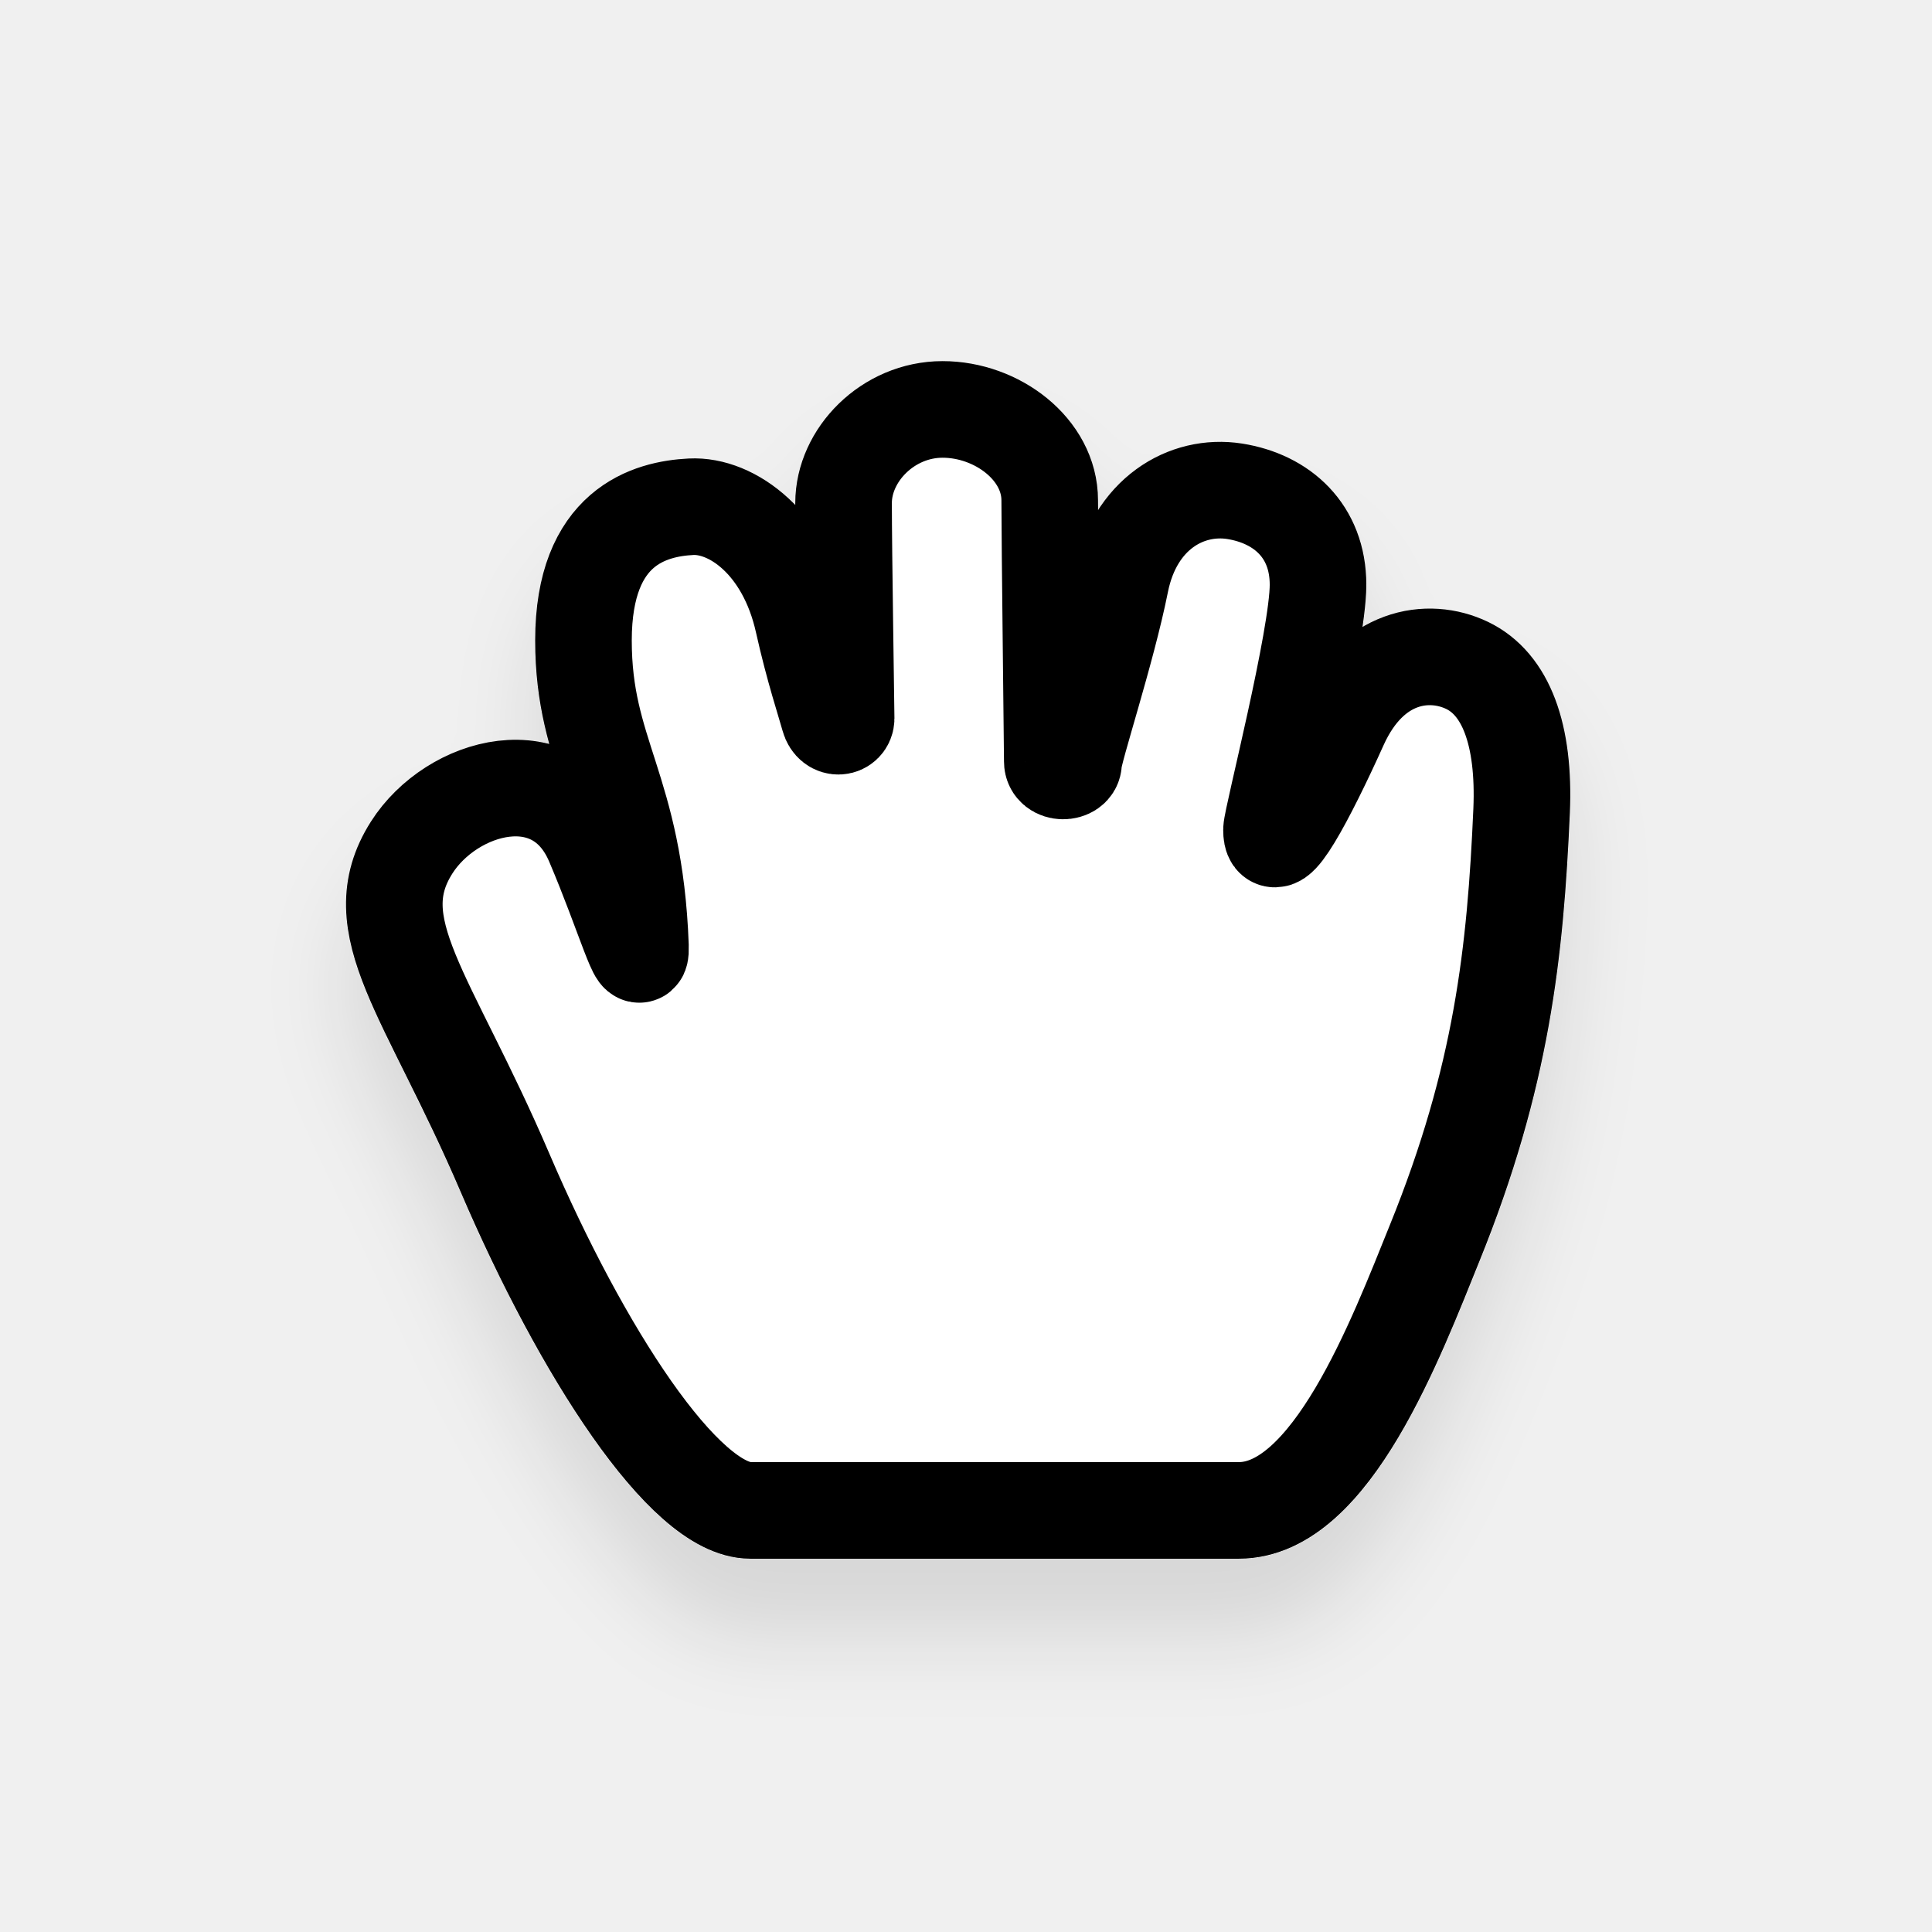
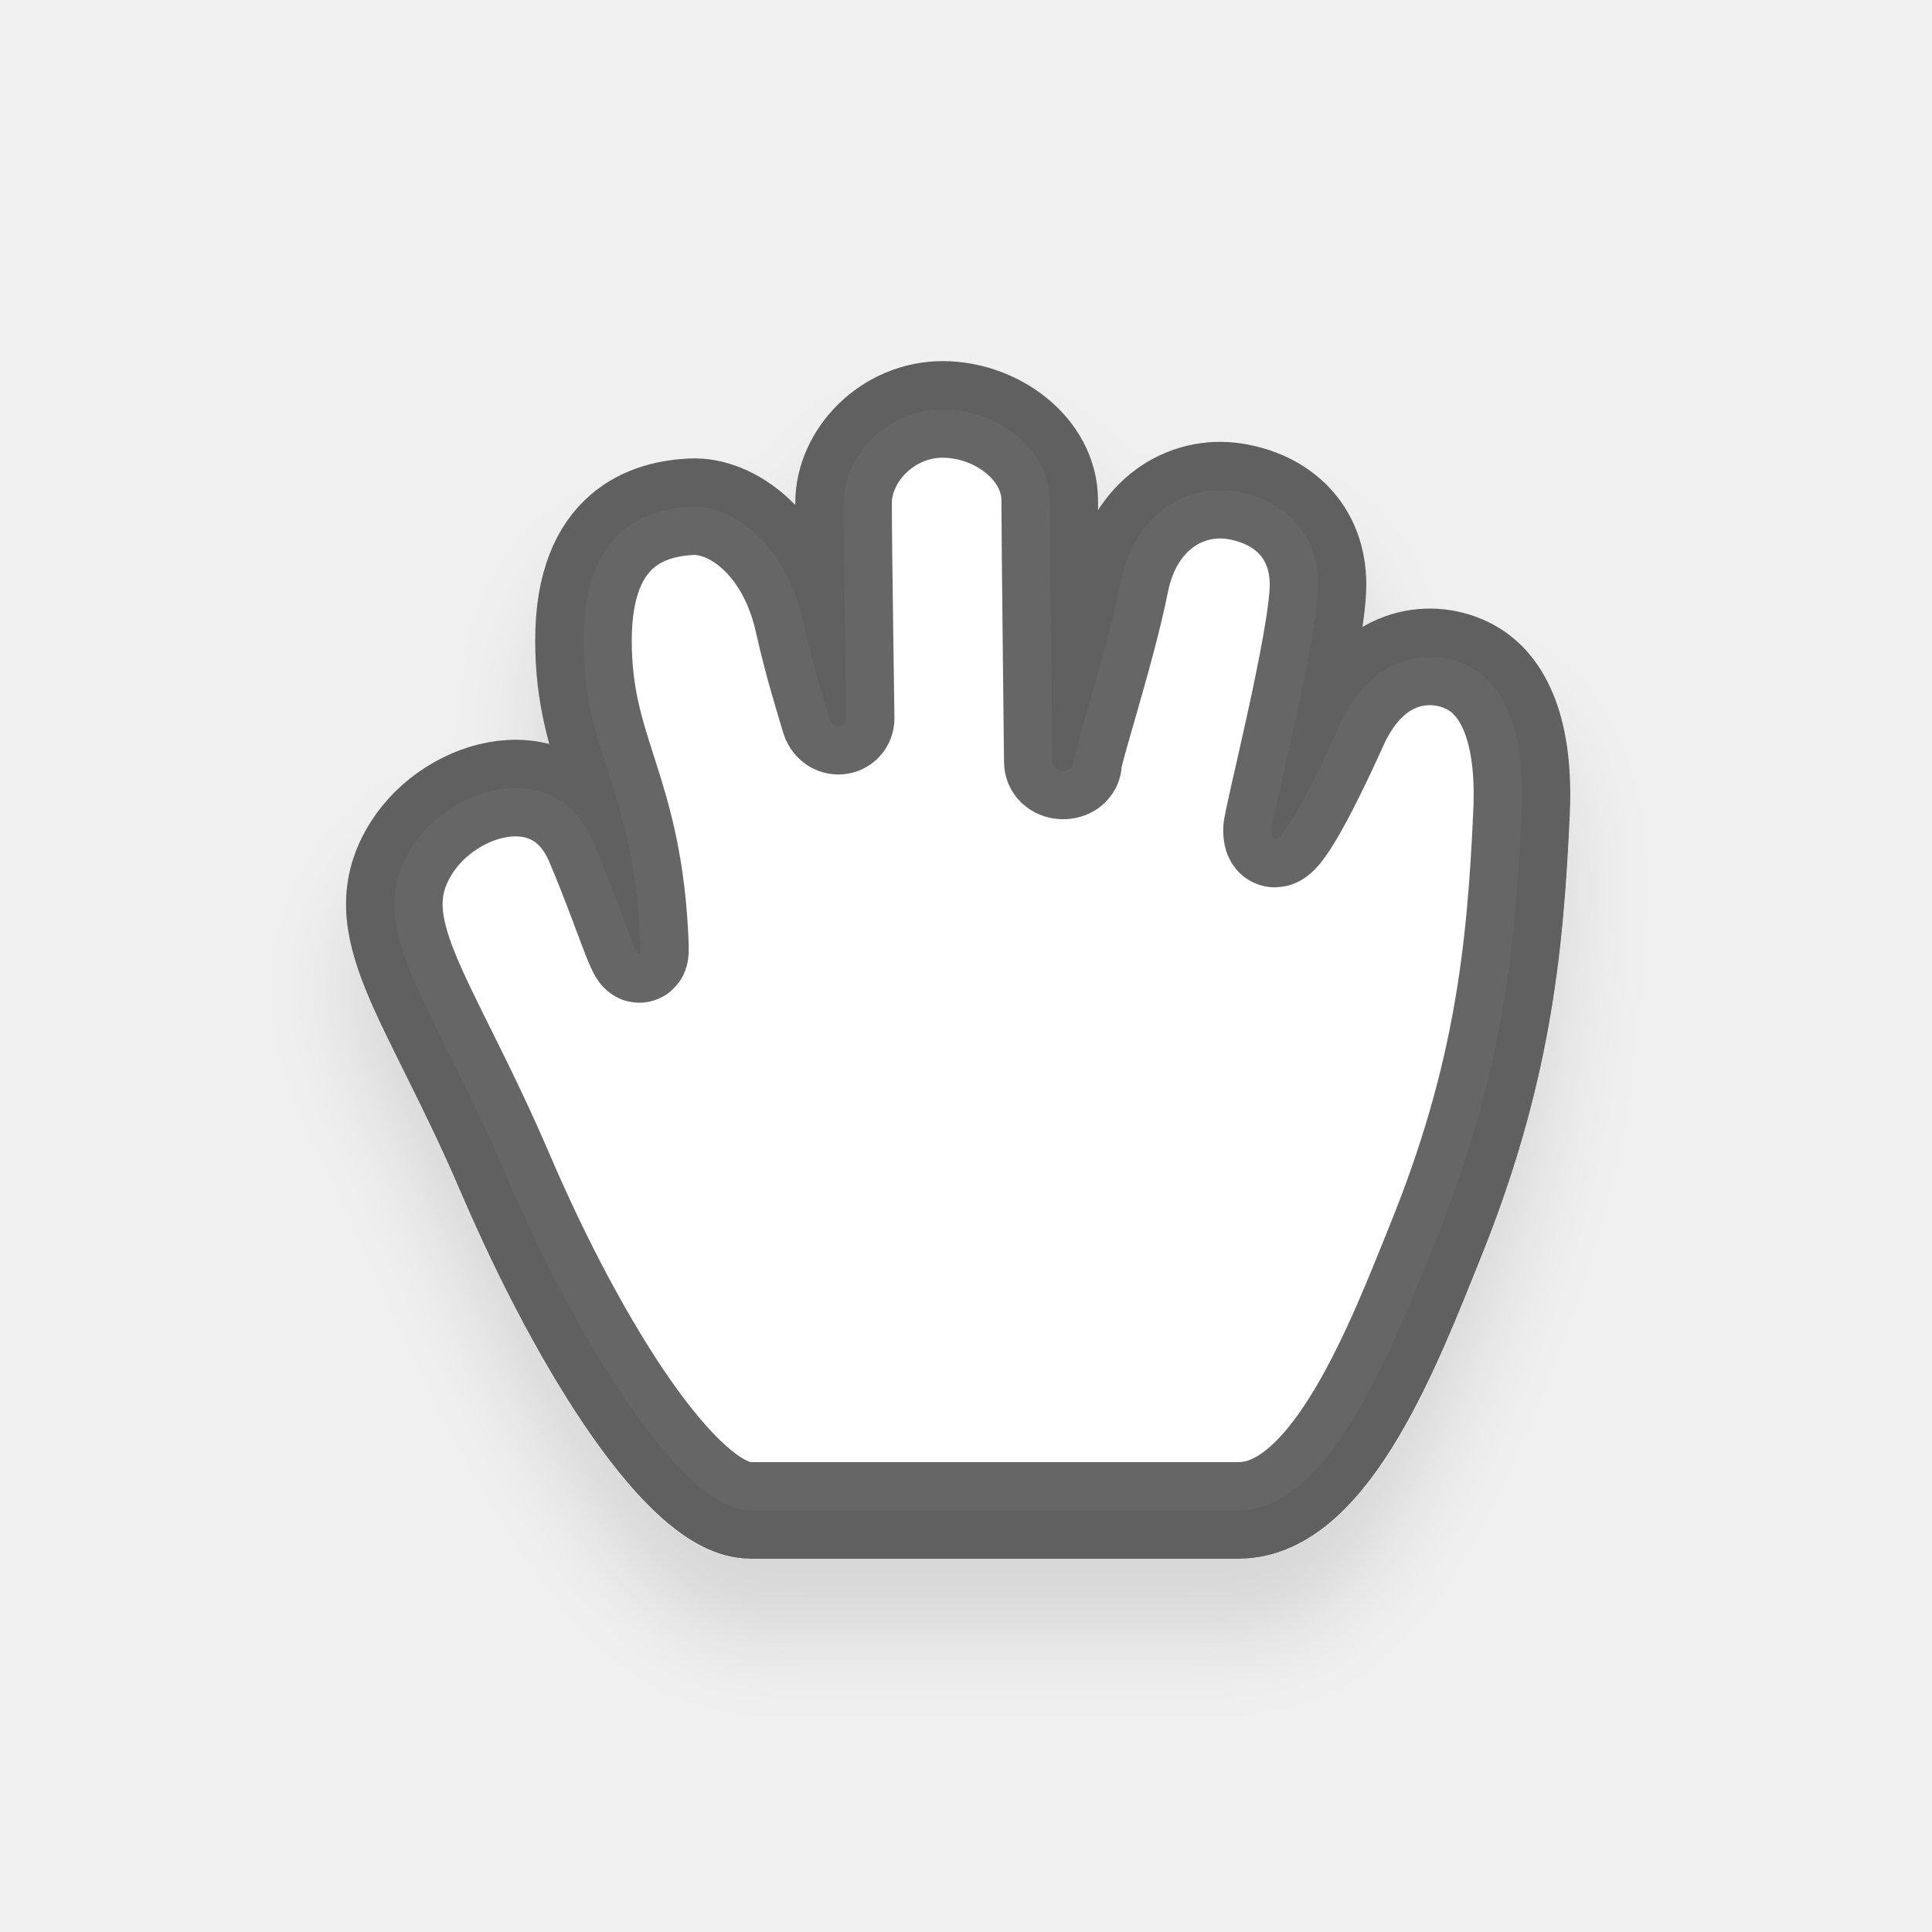
<svg xmlns="http://www.w3.org/2000/svg" width="24" height="24" viewBox="0 0 24 24" fill="none">
  <g filter="url(#filter0_d_51_3449)">
-     <path d="M13.072 9.459C13.072 9.301 13.04 6.723 13.04 6.215C13.04 5.583 12.388 5.086 11.709 5.086C11.03 5.086 10.479 5.652 10.479 6.249C10.479 6.847 10.511 8.81 10.511 8.924C10.511 9.038 10.342 9.072 10.299 8.916C10.257 8.76 10.106 8.307 9.977 7.727C9.758 6.742 9.091 6.269 8.584 6.295C8.076 6.321 7.248 6.537 7.248 7.956C7.248 9.374 7.885 9.79 7.956 11.754C7.969 12.141 7.756 11.366 7.375 10.47C6.913 9.382 5.61 9.748 5.114 10.528C4.492 11.507 5.319 12.341 6.274 14.57C7.229 16.799 8.503 18.763 9.322 18.763H15.388C16.536 18.763 17.341 16.632 17.823 15.439C18.659 13.376 18.825 11.825 18.902 10.073C18.943 9.121 18.704 8.496 18.225 8.266C17.746 8.036 17.035 8.136 16.641 9.009C16.238 9.903 15.795 10.734 15.795 10.308C15.795 10.172 16.373 7.932 16.373 7.264C16.373 6.595 15.925 6.196 15.338 6.103C14.738 6.009 14.091 6.382 13.92 7.237C13.749 8.092 13.336 9.336 13.336 9.474C13.336 9.611 13.072 9.617 13.072 9.459Z" fill="white" stroke-width="1.2" stroke="black" />
+     <path d="M13.072 9.459C13.072 9.301 13.04 6.723 13.04 6.215C13.04 5.583 12.388 5.086 11.709 5.086C11.03 5.086 10.479 5.652 10.479 6.249C10.479 6.847 10.511 8.81 10.511 8.924C10.511 9.038 10.342 9.072 10.299 8.916C10.257 8.76 10.106 8.307 9.977 7.727C9.758 6.742 9.091 6.269 8.584 6.295C8.076 6.321 7.248 6.537 7.248 7.956C7.248 9.374 7.885 9.79 7.956 11.754C7.969 12.141 7.756 11.366 7.375 10.47C6.913 9.382 5.61 9.748 5.114 10.528C4.492 11.507 5.319 12.341 6.274 14.57C7.229 16.799 8.503 18.763 9.322 18.763H15.388C16.536 18.763 17.341 16.632 17.823 15.439C18.659 13.376 18.825 11.825 18.902 10.073C18.943 9.121 18.704 8.496 18.225 8.266C17.746 8.036 17.035 8.136 16.641 9.009C16.238 9.903 15.795 10.734 15.795 10.308C15.795 10.172 16.373 7.932 16.373 7.264C16.373 6.595 15.925 6.196 15.338 6.103C14.738 6.009 14.091 6.382 13.92 7.237C13.749 8.092 13.336 9.336 13.336 9.474C13.336 9.611 13.072 9.617 13.072 9.459Z" fill="white" stroke-width="1.2" stroke="black" stroke-opacity="0.6" />
  </g>
  <defs>
    <filter id="filter0_d_51_3449" x="3.299" y="4.486" width="17.207" height="16.877" filterUnits="userSpaceOnUse" color-interpolation-filters="sRGB">
      <feFlood flood-opacity="0" result="BackgroundImageFix" />
      <feColorMatrix in="SourceAlpha" type="matrix" values="0 0 0 0 0 0 0 0 0 0 0 0 0 0 0 0 0 0 127 0" result="hardAlpha" />
      <feOffset dy="1" />
      <feGaussianBlur stdDeviation="0.5" />
      <feComposite in2="hardAlpha" operator="out" />
      <feColorMatrix type="matrix" values="0 0 0 0 0 0 0 0 0 0 0 0 0 0 0 0 0 0 0.1 0" />
      <feBlend mode="normal" in2="BackgroundImageFix" result="effect1_dropShadow_51_3449" />
      <feBlend mode="normal" in="SourceGraphic" in2="effect1_dropShadow_51_3449" result="shape" />
    </filter>
  </defs>
</svg>
